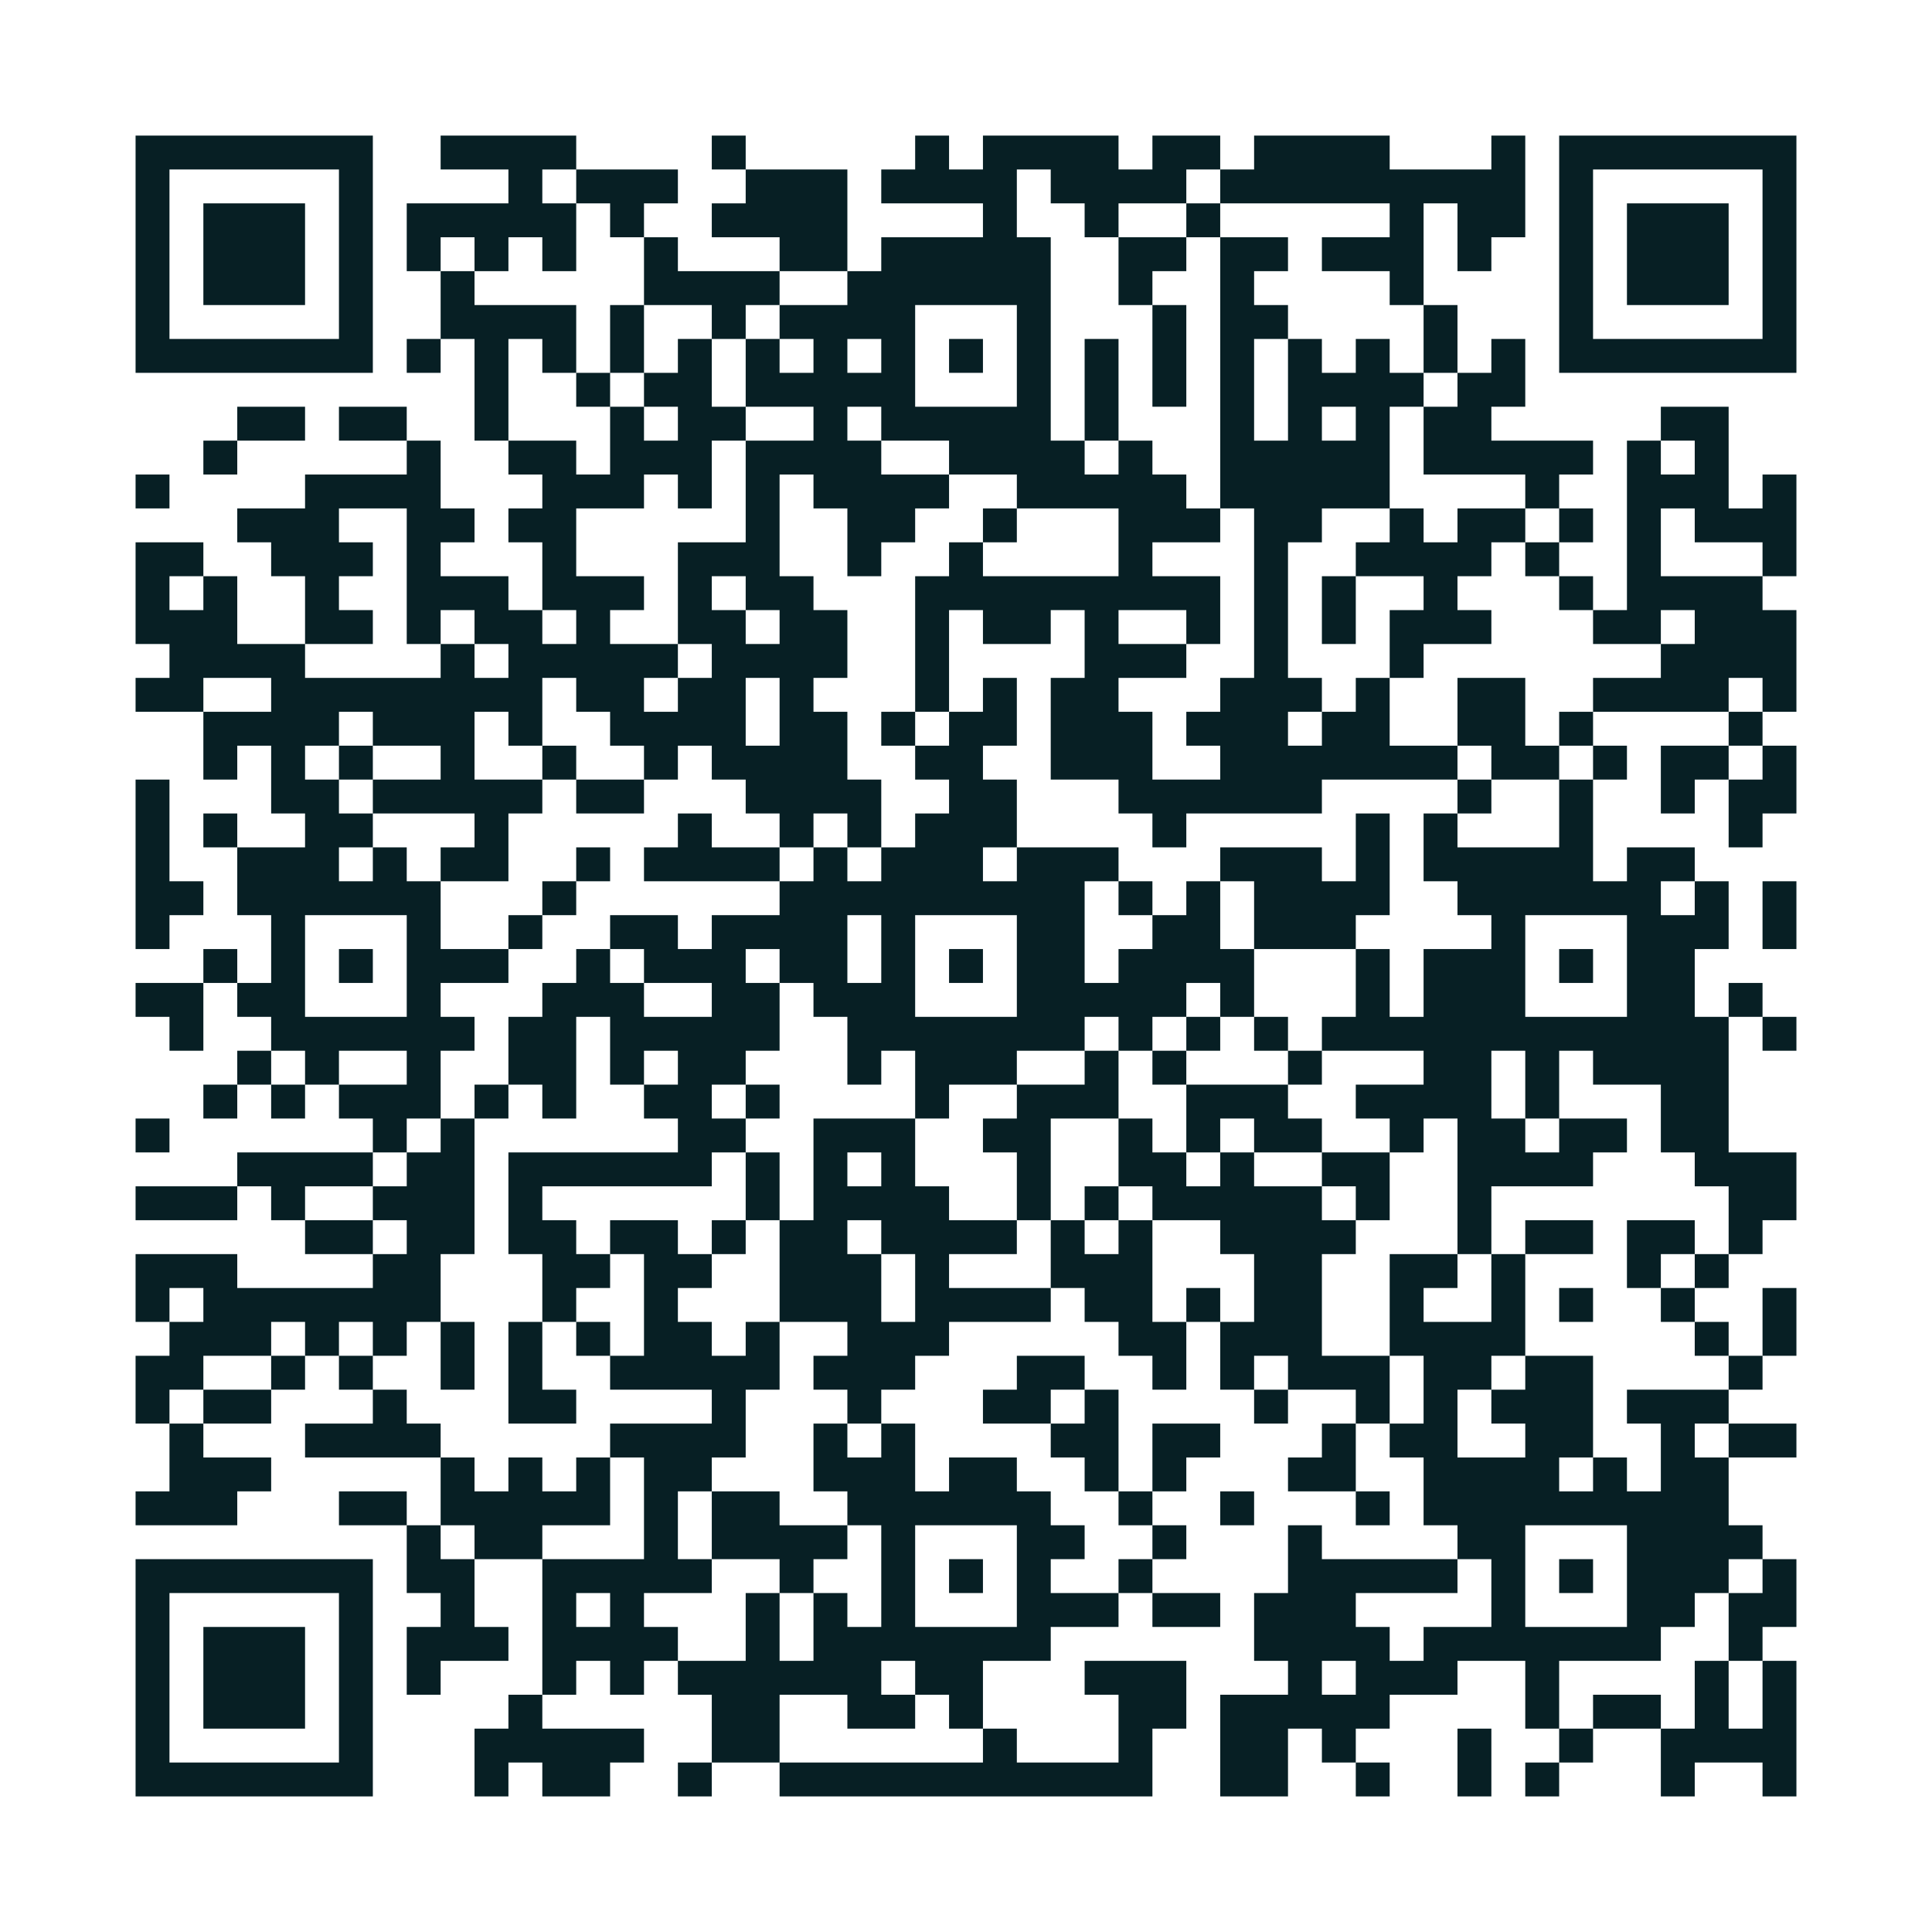
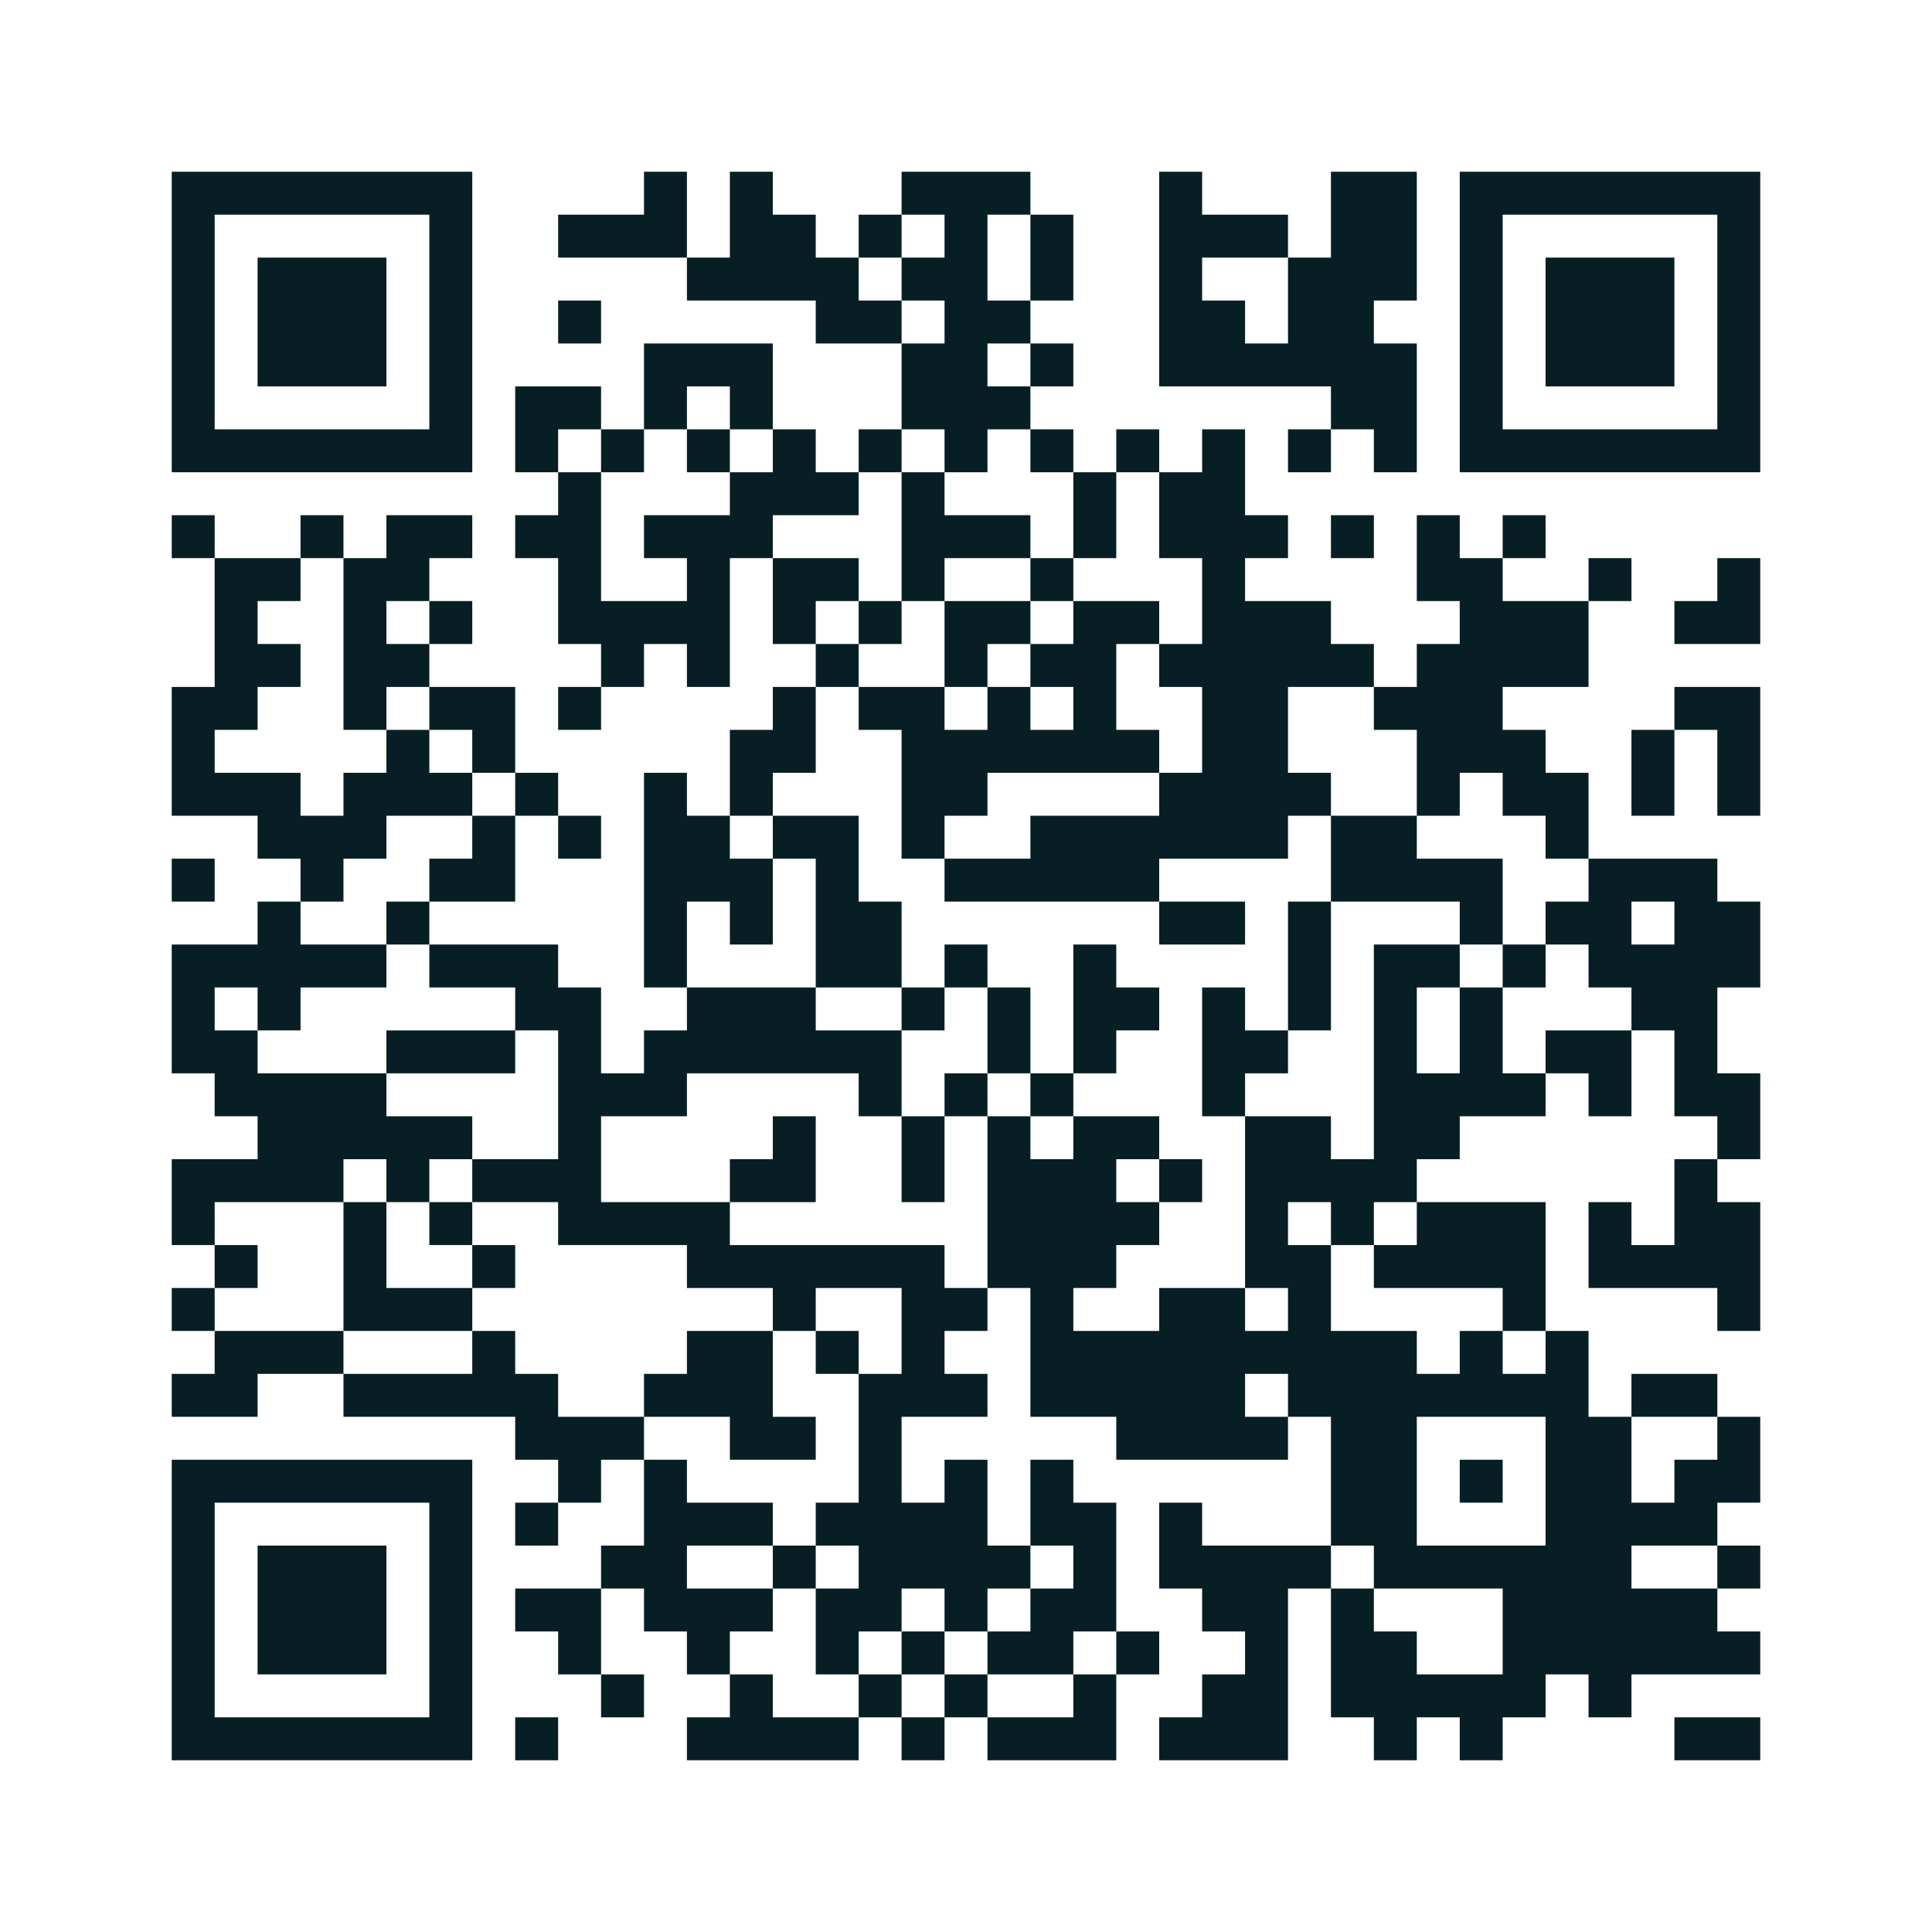
- <svg xmlns="http://www.w3.org/2000/svg" width="2280" height="2280" class="segno">
+ <svg xmlns="http://www.w3.org/2000/svg" width="1800" height="1800" class="segno">
  <g transform="scale(40)">
-     <path fill="#fff" d="M0 0h57v57h-57z" />
-     <path class="qrline" stroke="#071f24" d="M4 4.5h7m2 0h4m4 0h1m5 0h1m1 0h4m1 0h2m1 0h4m3 0h1m1 0h7m-49 1h1m5 0h1m4 0h1m1 0h3m2 0h3m1 0h4m1 0h4m1 0h9m1 0h1m5 0h1m-49 1h1m1 0h3m1 0h1m1 0h5m1 0h1m2 0h4m4 0h1m2 0h1m2 0h1m5 0h1m1 0h2m1 0h1m1 0h3m1 0h1m-49 1h1m1 0h3m1 0h1m1 0h1m1 0h1m1 0h1m2 0h1m3 0h2m1 0h5m2 0h2m1 0h2m1 0h3m1 0h1m2 0h1m1 0h3m1 0h1m-49 1h1m1 0h3m1 0h1m2 0h1m5 0h4m2 0h6m2 0h1m2 0h1m4 0h1m4 0h1m1 0h3m1 0h1m-49 1h1m5 0h1m2 0h4m1 0h1m2 0h1m1 0h4m3 0h1m3 0h1m1 0h2m4 0h1m3 0h1m5 0h1m-49 1h7m1 0h1m1 0h1m1 0h1m1 0h1m1 0h1m1 0h1m1 0h1m1 0h1m1 0h1m1 0h1m1 0h1m1 0h1m1 0h1m1 0h1m1 0h1m1 0h1m1 0h1m1 0h7m-39 1h1m2 0h1m1 0h2m1 0h5m3 0h1m1 0h1m1 0h1m1 0h1m1 0h4m1 0h2m-38 1h2m1 0h2m2 0h1m3 0h1m1 0h2m2 0h1m1 0h5m1 0h1m3 0h1m1 0h1m1 0h1m1 0h2m5 0h2m-45 1h1m5 0h1m2 0h2m1 0h3m1 0h4m2 0h4m1 0h1m2 0h5m1 0h5m1 0h1m1 0h1m-47 1h1m4 0h4m3 0h3m1 0h1m1 0h1m1 0h4m2 0h5m1 0h5m4 0h1m2 0h3m1 0h1m-46 1h3m2 0h2m1 0h2m5 0h1m2 0h2m2 0h1m3 0h3m1 0h2m2 0h1m1 0h2m1 0h1m1 0h1m1 0h3m-49 1h2m2 0h3m1 0h1m3 0h1m3 0h3m2 0h1m2 0h1m4 0h1m3 0h1m2 0h4m1 0h1m2 0h1m3 0h1m-49 1h1m1 0h1m2 0h1m2 0h3m1 0h3m1 0h1m1 0h2m3 0h9m1 0h1m1 0h1m2 0h1m3 0h1m1 0h4m-48 1h3m2 0h2m1 0h1m1 0h2m1 0h1m2 0h2m1 0h2m2 0h1m1 0h2m1 0h1m2 0h1m1 0h1m1 0h1m1 0h3m3 0h2m1 0h3m-48 1h4m4 0h1m1 0h5m1 0h4m2 0h1m4 0h3m2 0h1m3 0h1m7 0h4m-49 1h2m2 0h8m1 0h2m1 0h2m1 0h1m3 0h1m1 0h1m1 0h2m3 0h3m1 0h1m2 0h2m2 0h4m1 0h1m-47 1h4m1 0h3m1 0h1m2 0h4m1 0h2m1 0h1m1 0h2m1 0h3m1 0h3m1 0h2m2 0h2m1 0h1m4 0h1m-46 1h1m1 0h1m1 0h1m2 0h1m2 0h1m2 0h1m1 0h4m2 0h2m2 0h3m2 0h7m1 0h2m1 0h1m1 0h2m1 0h1m-49 1h1m3 0h2m1 0h5m1 0h2m3 0h4m2 0h2m3 0h6m4 0h1m2 0h1m2 0h1m1 0h2m-49 1h1m1 0h1m2 0h2m3 0h1m5 0h1m2 0h1m1 0h1m1 0h3m4 0h1m5 0h1m1 0h1m3 0h1m4 0h1m-48 1h1m2 0h3m1 0h1m1 0h2m2 0h1m1 0h4m1 0h1m1 0h3m1 0h3m3 0h3m1 0h1m1 0h5m1 0h2m-46 1h2m1 0h6m3 0h1m6 0h9m1 0h1m1 0h1m1 0h4m2 0h6m1 0h1m1 0h1m-49 1h1m3 0h1m3 0h1m2 0h1m2 0h2m1 0h4m1 0h1m3 0h2m2 0h2m1 0h3m4 0h1m3 0h3m1 0h1m-47 1h1m1 0h1m1 0h1m1 0h3m2 0h1m1 0h3m1 0h2m1 0h1m1 0h1m1 0h2m1 0h4m3 0h1m1 0h3m1 0h1m1 0h2m-46 1h2m1 0h2m3 0h1m3 0h3m2 0h2m1 0h3m3 0h5m1 0h1m3 0h1m1 0h3m3 0h2m1 0h1m-47 1h1m2 0h6m1 0h2m1 0h5m2 0h7m1 0h1m1 0h1m1 0h1m1 0h12m1 0h1m-46 1h1m1 0h1m2 0h1m2 0h2m1 0h1m1 0h2m3 0h1m1 0h3m2 0h1m1 0h1m3 0h1m3 0h2m1 0h1m1 0h4m-45 1h1m1 0h1m1 0h3m1 0h1m1 0h1m2 0h2m1 0h1m4 0h1m2 0h3m2 0h3m2 0h4m1 0h1m3 0h2m-47 1h1m6 0h1m1 0h1m6 0h2m2 0h3m2 0h2m2 0h1m1 0h1m1 0h2m2 0h1m1 0h2m1 0h2m1 0h2m-44 1h4m1 0h2m1 0h6m1 0h1m1 0h1m1 0h1m3 0h1m2 0h2m1 0h1m2 0h2m2 0h4m3 0h3m-49 1h3m1 0h1m2 0h3m1 0h1m6 0h1m1 0h4m2 0h1m1 0h1m1 0h5m1 0h1m2 0h1m7 0h2m-44 1h2m1 0h2m1 0h2m1 0h2m1 0h1m1 0h2m1 0h4m1 0h1m1 0h1m2 0h4m3 0h1m1 0h2m1 0h2m1 0h1m-48 1h3m4 0h2m3 0h2m1 0h2m2 0h3m1 0h1m3 0h3m3 0h2m2 0h2m1 0h1m3 0h1m1 0h1m-47 1h1m1 0h7m3 0h1m2 0h1m3 0h3m1 0h4m1 0h2m1 0h1m1 0h2m2 0h1m2 0h1m1 0h1m2 0h1m2 0h1m-48 1h3m1 0h1m1 0h1m1 0h1m1 0h1m1 0h1m1 0h2m1 0h1m2 0h3m5 0h2m1 0h3m2 0h4m5 0h1m1 0h1m-49 1h2m2 0h1m1 0h1m2 0h1m1 0h1m2 0h5m1 0h3m3 0h2m2 0h1m1 0h1m1 0h3m1 0h2m1 0h2m4 0h1m-48 1h1m1 0h2m3 0h1m3 0h2m4 0h1m3 0h1m3 0h2m1 0h1m4 0h1m2 0h1m1 0h1m1 0h3m1 0h3m-46 1h1m3 0h4m5 0h4m2 0h1m1 0h1m4 0h2m1 0h2m3 0h1m1 0h2m2 0h2m2 0h1m1 0h2m-48 1h3m5 0h1m1 0h1m1 0h1m1 0h2m3 0h3m1 0h2m2 0h1m1 0h1m3 0h2m2 0h4m1 0h1m1 0h2m-47 1h3m3 0h2m1 0h5m1 0h1m1 0h2m2 0h6m2 0h1m2 0h1m3 0h1m1 0h9m-39 1h1m1 0h2m3 0h1m1 0h4m1 0h1m3 0h2m2 0h1m3 0h1m4 0h2m3 0h4m-48 1h7m1 0h2m2 0h5m2 0h1m2 0h1m1 0h1m1 0h1m2 0h1m4 0h5m1 0h1m1 0h1m1 0h3m1 0h1m-49 1h1m5 0h1m2 0h1m2 0h1m1 0h1m3 0h1m1 0h1m1 0h1m3 0h3m1 0h2m1 0h3m4 0h1m3 0h2m1 0h2m-49 1h1m1 0h3m1 0h1m1 0h3m1 0h4m2 0h1m1 0h7m6 0h4m1 0h7m2 0h1m-48 1h1m1 0h3m1 0h1m1 0h1m3 0h1m1 0h1m1 0h6m1 0h2m3 0h3m3 0h1m1 0h3m2 0h1m4 0h1m1 0h1m-49 1h1m1 0h3m1 0h1m4 0h1m5 0h2m2 0h2m1 0h1m4 0h2m1 0h5m4 0h1m1 0h2m1 0h1m1 0h1m-49 1h1m5 0h1m3 0h5m2 0h2m6 0h1m3 0h1m2 0h2m1 0h1m3 0h1m2 0h1m2 0h4m-49 1h7m3 0h1m1 0h2m2 0h1m2 0h11m2 0h2m2 0h1m2 0h1m1 0h1m3 0h1m2 0h1" />
+     <path fill="#fff" d="M0 0h45v45h-45z" />
+     <path class="qrline" stroke="#071f24" d="M4 4.5h7m4 0h1m1 0h1m3 0h3m3 0h1m3 0h2m1 0h7m-37 1h1m5 0h1m2 0h3m1 0h2m1 0h1m1 0h1m1 0h1m2 0h3m1 0h2m1 0h1m5 0h1m-37 1h1m1 0h3m1 0h1m5 0h4m1 0h2m1 0h1m2 0h1m2 0h3m1 0h1m1 0h3m1 0h1m-37 1h1m1 0h3m1 0h1m2 0h1m5 0h2m1 0h2m3 0h2m1 0h2m2 0h1m1 0h3m1 0h1m-37 1h1m1 0h3m1 0h1m4 0h3m3 0h2m1 0h1m2 0h6m1 0h1m1 0h3m1 0h1m-37 1h1m5 0h1m1 0h2m1 0h1m1 0h1m3 0h3m7 0h2m1 0h1m5 0h1m-37 1h7m1 0h1m1 0h1m1 0h1m1 0h1m1 0h1m1 0h1m1 0h1m1 0h1m1 0h1m1 0h1m1 0h1m1 0h7m-28 1h1m3 0h3m1 0h1m3 0h1m1 0h2m-25 1h1m2 0h1m1 0h2m1 0h2m1 0h3m3 0h3m1 0h1m1 0h3m1 0h1m1 0h1m1 0h1m-31 1h2m1 0h2m3 0h1m2 0h1m1 0h2m1 0h1m2 0h1m3 0h1m4 0h2m2 0h1m2 0h1m-36 1h1m2 0h1m1 0h1m2 0h4m1 0h1m1 0h1m1 0h2m1 0h2m1 0h3m3 0h3m2 0h2m-36 1h2m1 0h2m4 0h1m1 0h1m2 0h1m2 0h1m1 0h2m1 0h5m1 0h4m-33 1h2m2 0h1m1 0h2m1 0h1m4 0h1m1 0h2m1 0h1m1 0h1m2 0h2m2 0h3m4 0h2m-37 1h1m4 0h1m1 0h1m5 0h2m2 0h6m1 0h2m3 0h3m2 0h1m1 0h1m-37 1h3m1 0h3m1 0h1m2 0h1m1 0h1m3 0h2m4 0h4m2 0h1m1 0h2m1 0h1m1 0h1m-35 1h3m2 0h1m1 0h1m1 0h2m1 0h2m1 0h1m2 0h6m1 0h2m3 0h1m-33 1h1m2 0h1m2 0h2m3 0h3m1 0h1m2 0h5m4 0h4m2 0h3m-34 1h1m2 0h1m5 0h1m1 0h1m1 0h2m6 0h2m1 0h1m3 0h1m1 0h2m1 0h2m-37 1h5m1 0h3m2 0h1m3 0h2m1 0h1m2 0h1m4 0h1m1 0h2m1 0h1m1 0h4m-37 1h1m1 0h1m5 0h2m2 0h3m2 0h1m1 0h1m1 0h2m1 0h1m1 0h1m1 0h1m1 0h1m3 0h2m-36 1h2m3 0h3m1 0h1m1 0h6m2 0h1m1 0h1m2 0h2m2 0h1m1 0h1m1 0h2m1 0h1m-35 1h4m4 0h3m4 0h1m1 0h1m1 0h1m3 0h1m3 0h4m1 0h1m1 0h2m-35 1h5m2 0h1m4 0h1m2 0h1m1 0h1m1 0h2m2 0h2m1 0h2m6 0h1m-37 1h4m1 0h1m1 0h3m3 0h2m2 0h1m1 0h3m1 0h1m1 0h4m6 0h1m-36 1h1m3 0h1m1 0h1m2 0h4m6 0h4m2 0h1m1 0h1m1 0h3m1 0h1m1 0h2m-36 1h1m2 0h1m2 0h1m4 0h6m1 0h3m3 0h2m1 0h4m1 0h4m-37 1h1m3 0h3m7 0h1m2 0h2m1 0h1m2 0h2m1 0h1m4 0h1m4 0h1m-36 1h3m3 0h1m4 0h2m1 0h1m1 0h1m2 0h9m1 0h1m1 0h1m-33 1h2m2 0h5m2 0h3m2 0h3m1 0h5m1 0h7m1 0h2m-28 1h3m2 0h2m1 0h1m5 0h4m1 0h2m3 0h2m2 0h1m-37 1h7m2 0h1m1 0h1m4 0h1m1 0h1m1 0h1m6 0h2m1 0h1m1 0h2m1 0h2m-37 1h1m5 0h1m1 0h1m2 0h3m1 0h4m1 0h2m1 0h1m3 0h2m3 0h4m-36 1h1m1 0h3m1 0h1m3 0h2m2 0h1m1 0h4m1 0h1m1 0h4m1 0h6m2 0h1m-37 1h1m1 0h3m1 0h1m1 0h2m1 0h3m1 0h2m1 0h1m1 0h2m2 0h2m1 0h1m3 0h5m-36 1h1m1 0h3m1 0h1m2 0h1m2 0h1m2 0h1m1 0h1m1 0h2m1 0h1m2 0h1m1 0h2m2 0h6m-37 1h1m5 0h1m3 0h1m2 0h1m2 0h1m1 0h1m2 0h1m2 0h2m1 0h5m1 0h1m-34 1h7m1 0h1m3 0h4m1 0h1m1 0h3m1 0h3m2 0h1m1 0h1m4 0h2" />
  </g>
</svg>
